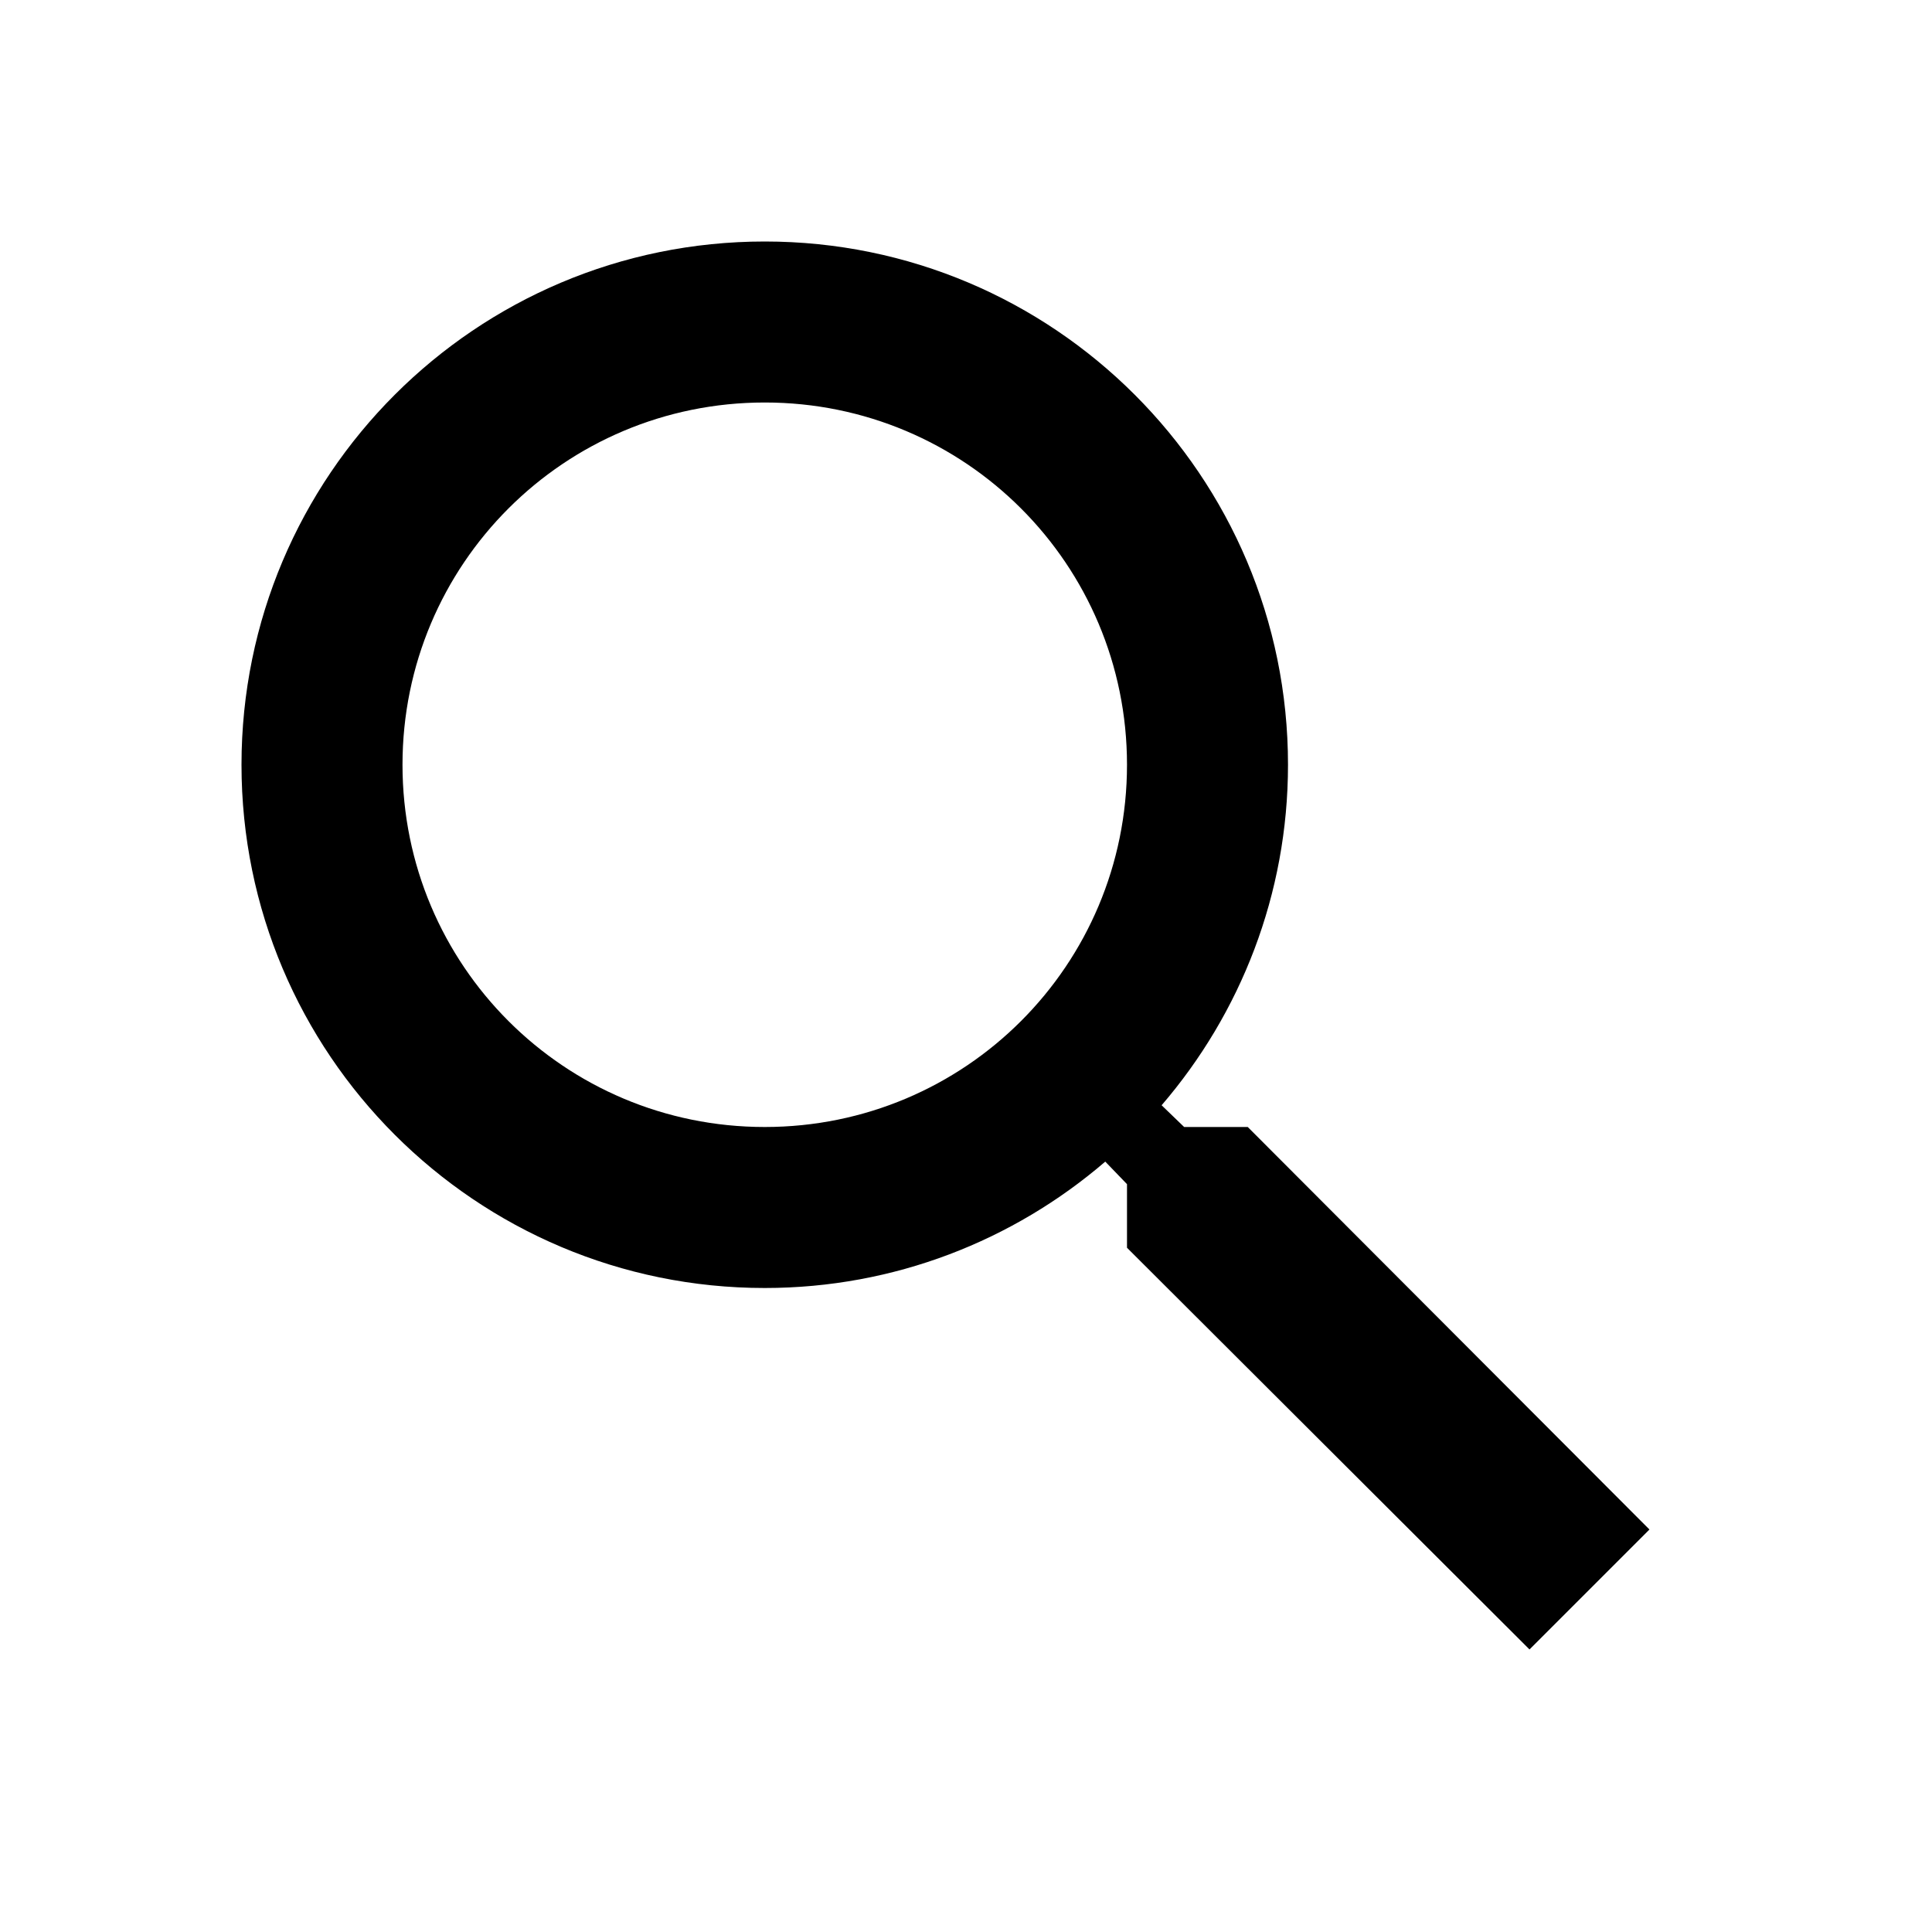
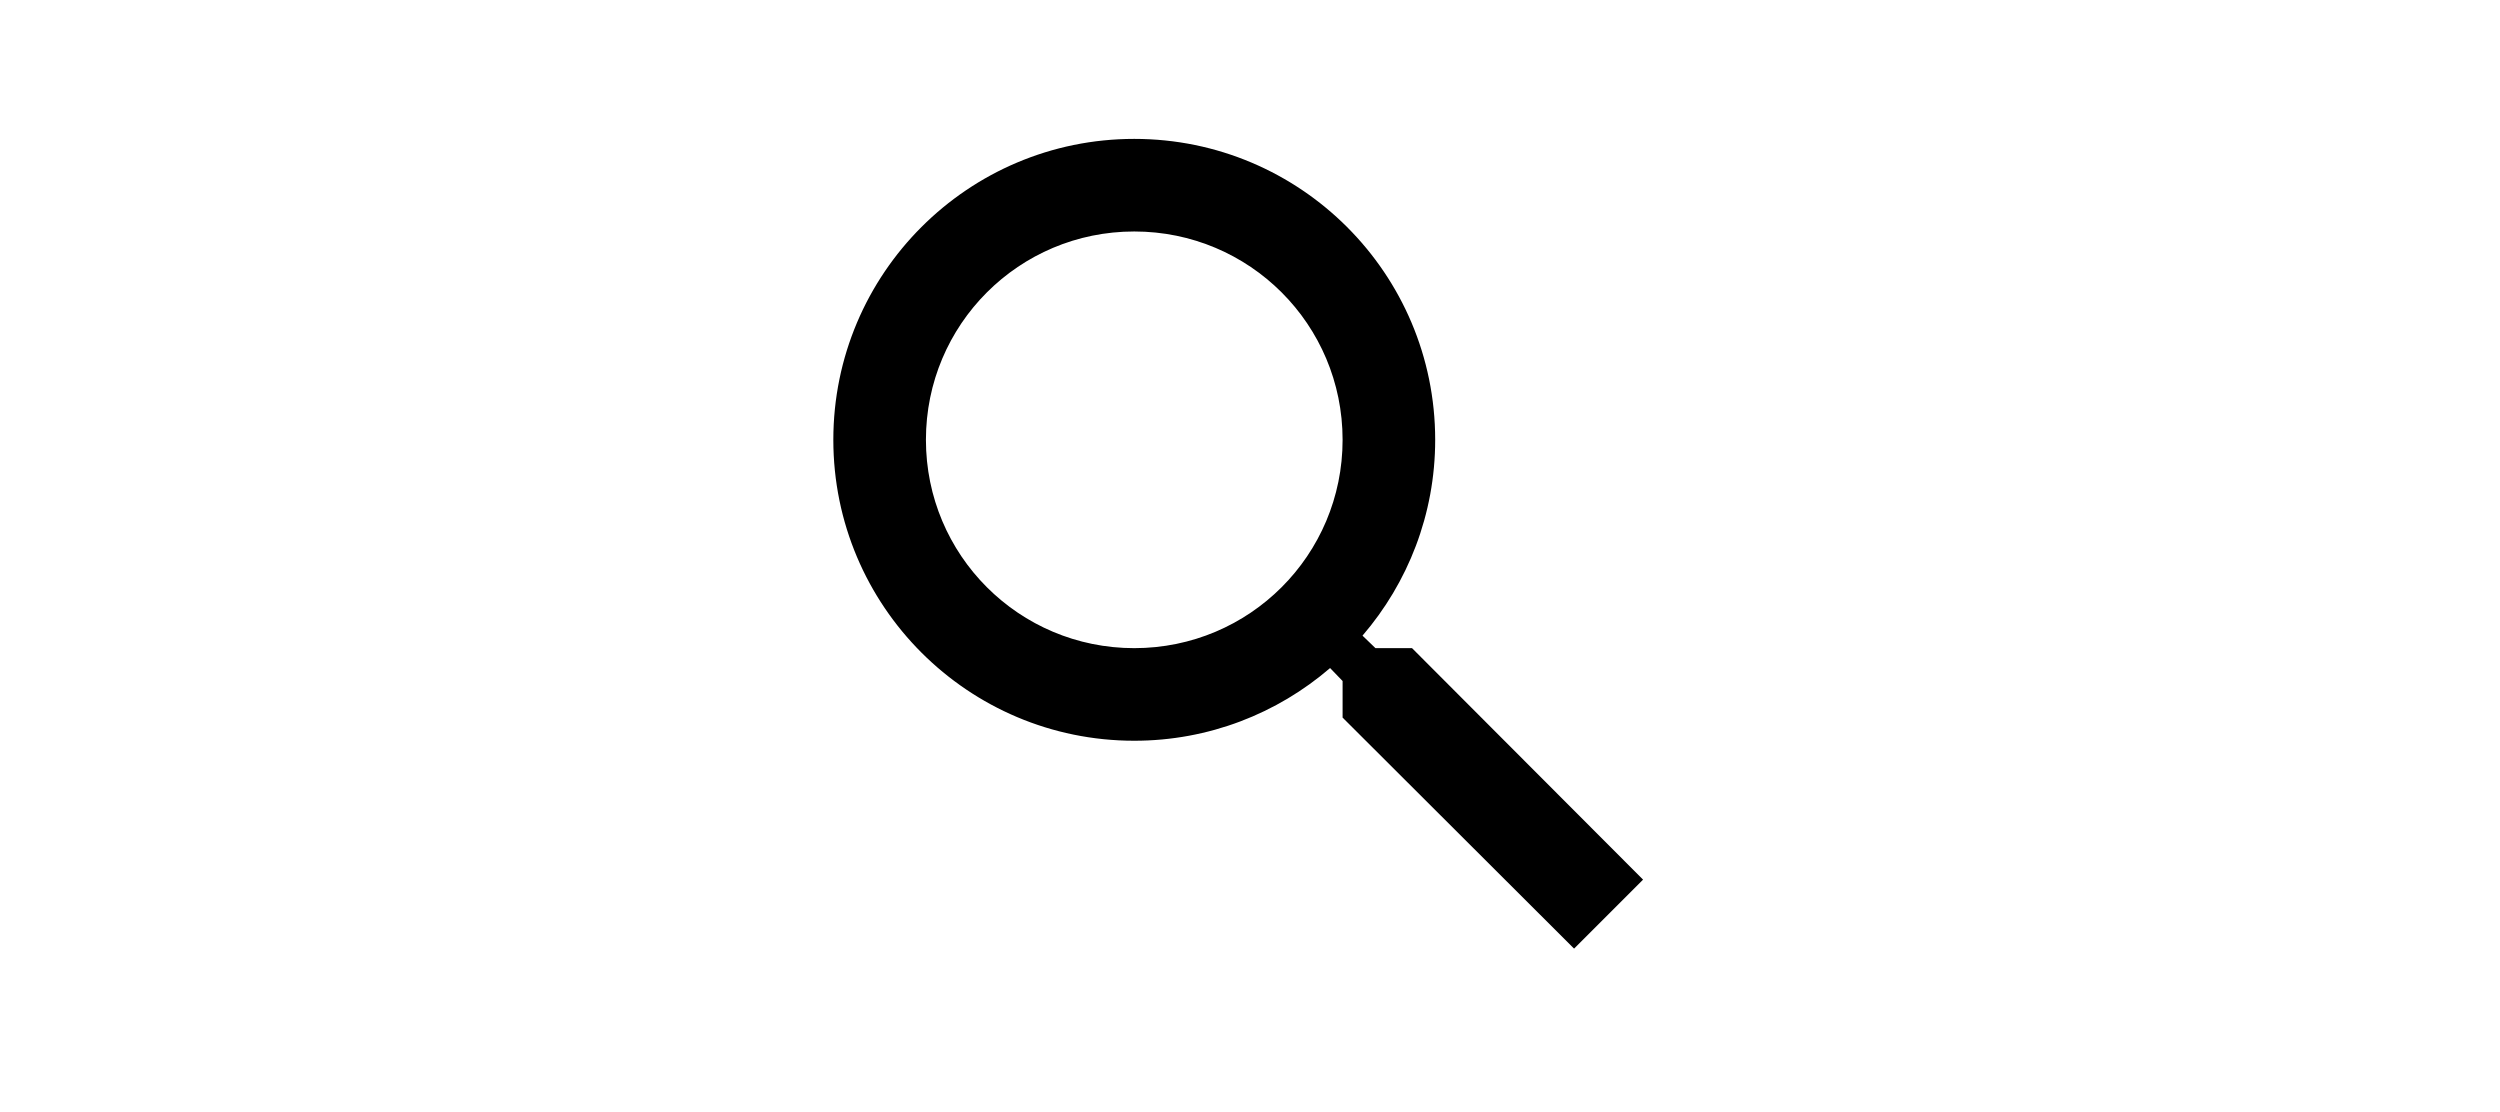
- <svg xmlns="http://www.w3.org/2000/svg" fill="#000000" height="24" viewBox="0 0 24 24" width="24">
+ <svg xmlns="http://www.w3.org/2000/svg" fill="#000000" height="24" viewBox="0 0 24 24" width="54">
  <path d="M15.5 14h-.79l-.28-.27C15.41 12.59 16 11.11 16 9.5 16 5.91 13.09 3 9.5 3S3 5.91 3 9.5 5.91 16 9.5 16c1.61 0 3.09-.59 4.23-1.57l.27.28v.79l5 4.99L20.49 19l-4.99-5zm-6 0C7.01 14 5 11.99 5 9.5S7.01 5 9.5 5 14 7.01 14 9.5 11.99 14 9.5 14z" />
  <path d="M0 0h24v24H0z" fill="none" />
</svg>
